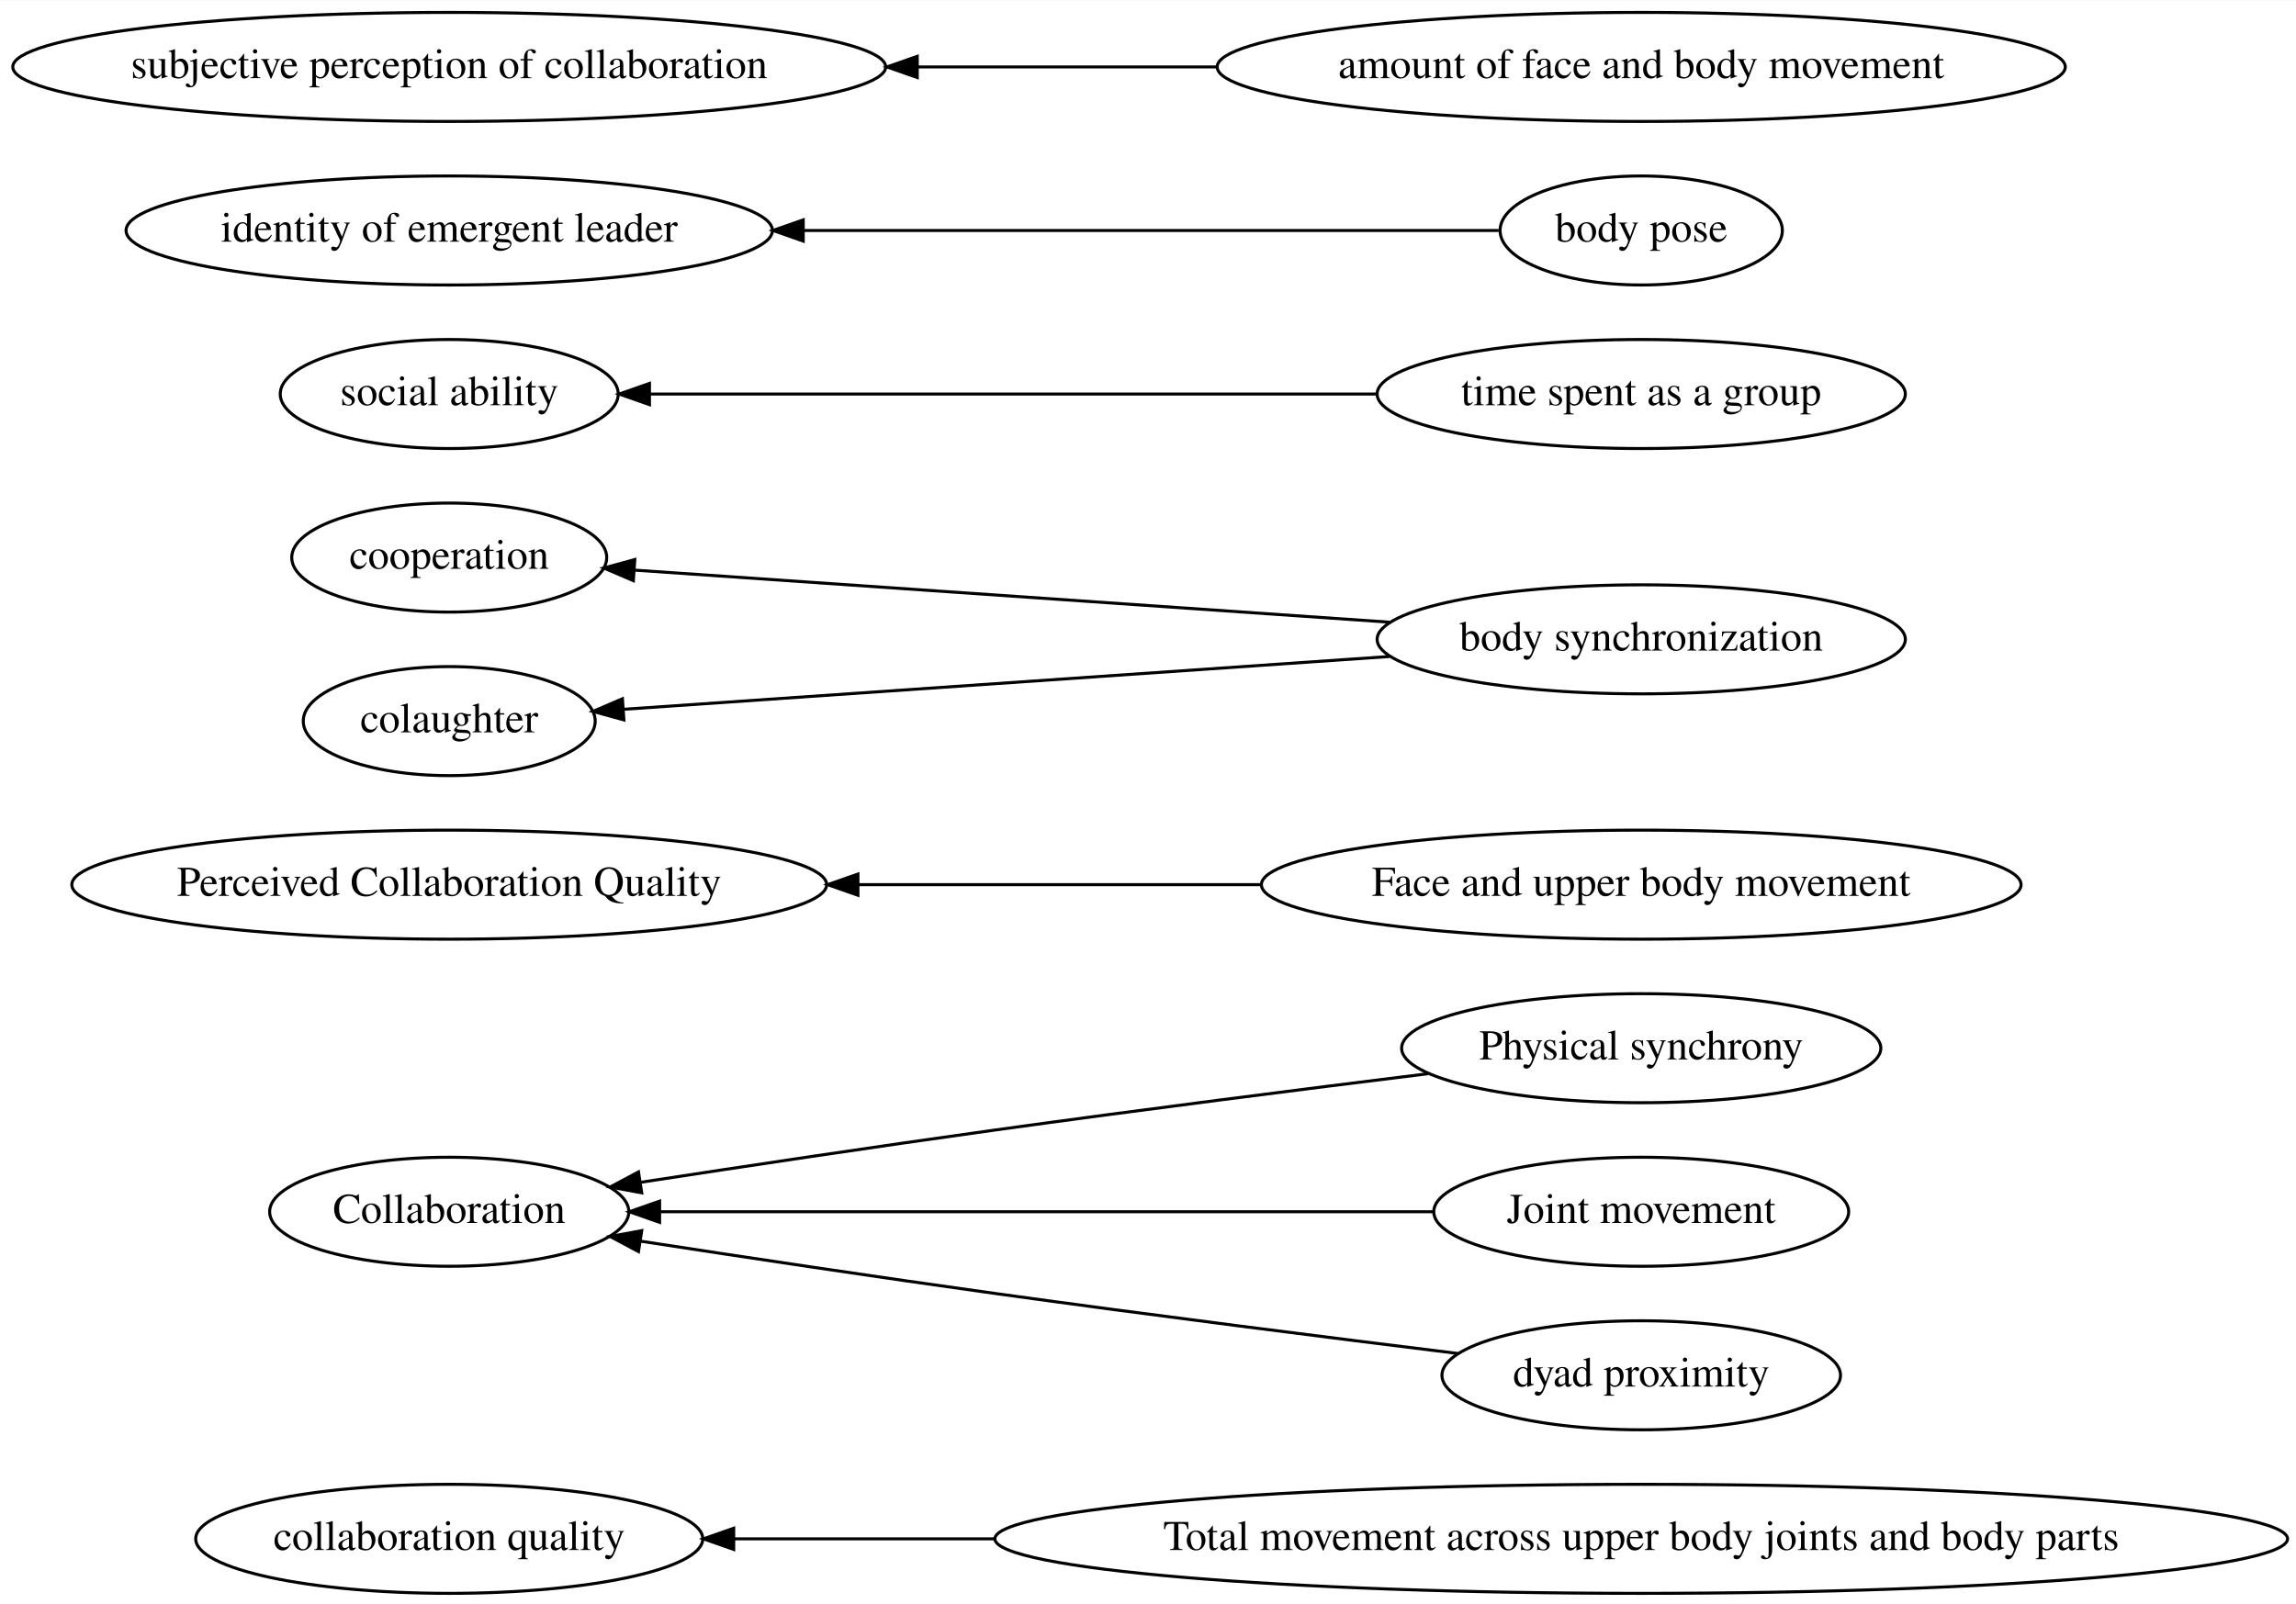
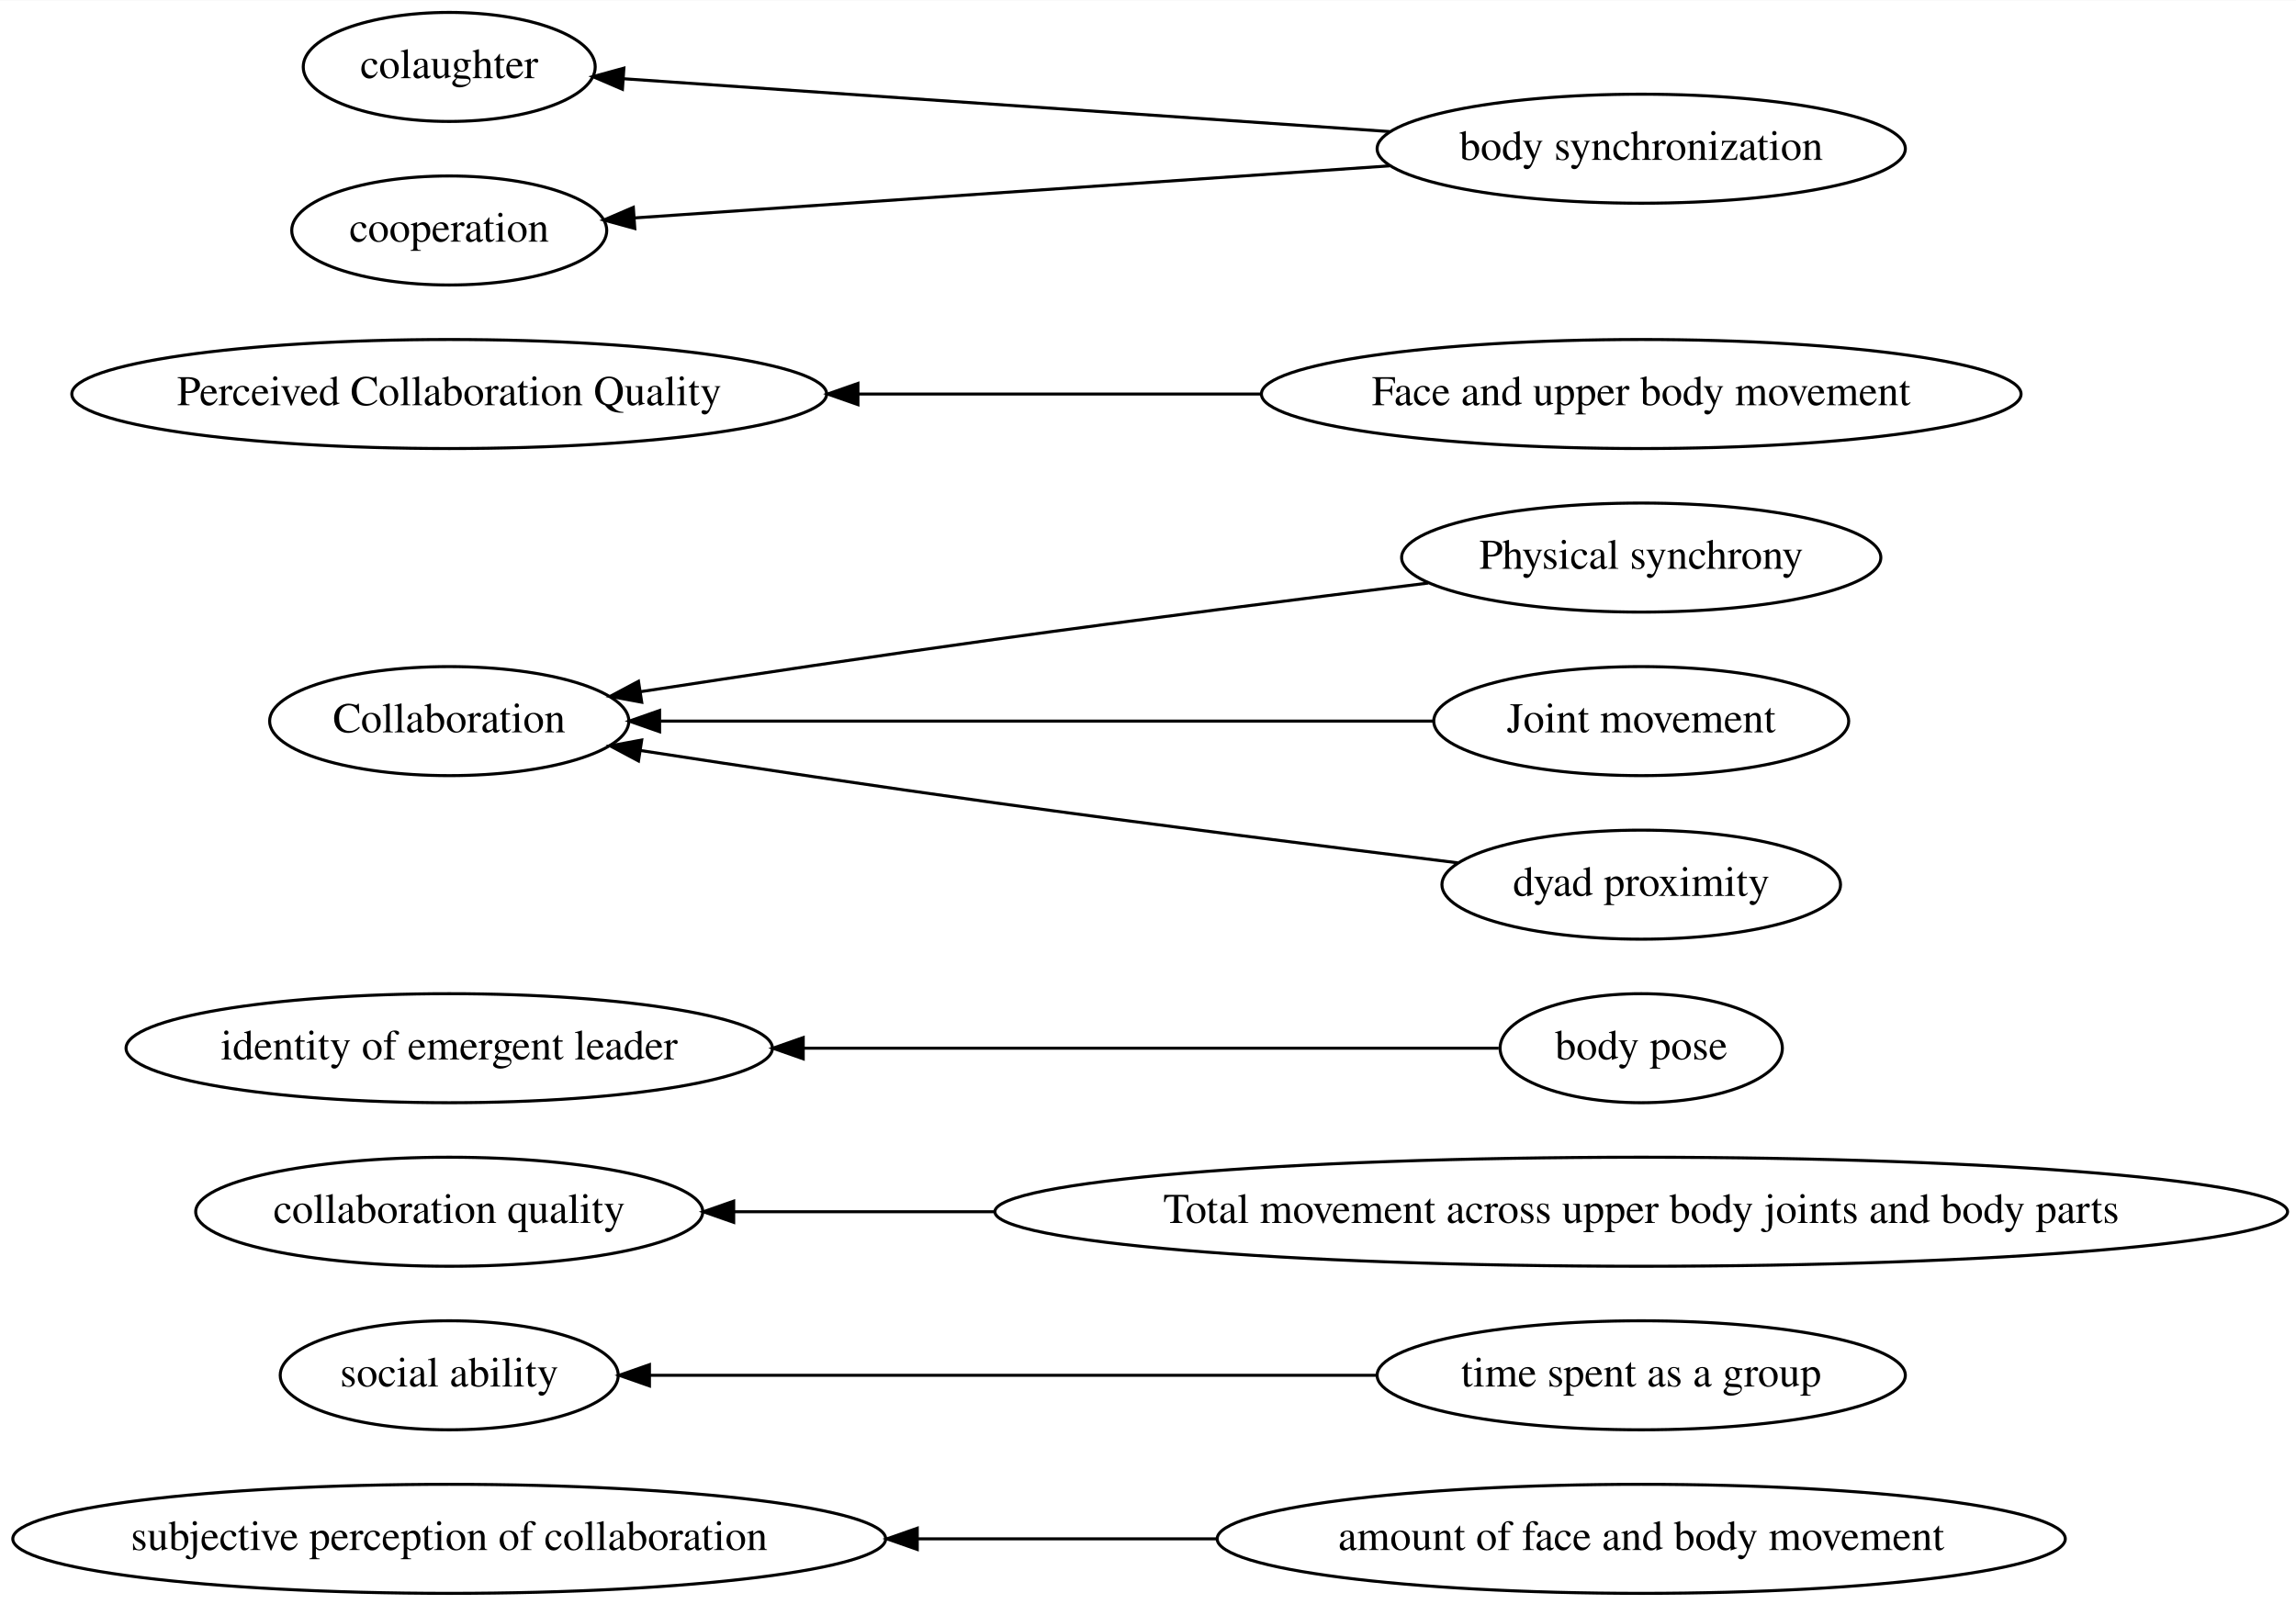
<svg xmlns="http://www.w3.org/2000/svg" xmlns:xlink="http://www.w3.org/1999/xlink" width="720pt" height="503pt" viewBox="0.00 0.00 720.00 502.81">
  <g id="graph0" class="graph" transform="scale(0.95 0.95) rotate(0) translate(4 526)">
    <polygon fill="white" stroke="transparent" points="-4,4 -4,-526 754.94,-526 754.94,4 -4,4" />
    <g id="node1" class="node">
      <g id="a_node1">
-         <a xlink:href="https://scholar.google.com/scholar?hl=en&amp;q=Toward%20Using%20Multi-Modal%20Learning%20Analytics%20to%20Support%20and%20Measure%20Collaboration%20in%20Co-Located%20Dyads" xlink:title="Total movement across upper body joints and body parts">
-           <ellipse fill="none" stroke="black" cx="537.76" cy="-18" rx="213.36" ry="18" />
-           <text text-anchor="middle" x="537.76" y="-14.3" font-family="Times,serif" font-size="14.00">Total movement across upper body joints and body parts</text>
+         <a xlink:href="https://scholar.google.com/scholar?hl=en&amp;q=Focused%20or%20Stuck%20Together:%20Multimodal%20Patterns%20Reveal%20Triads’%20Performance%20in%20Collaborative%20Problem%20Solving" xlink:title="amount of face and body movement" target="_blank">
+           <ellipse fill="none" stroke="black" cx="537.76" cy="-18" rx="139.98" ry="18" />
+           <text text-anchor="middle" x="537.76" y="-14.3" font-family="Times,serif" font-size="14.00">amount of face and body movement</text>
+         </a>
+       </g>
+     </g>
+     <g id="node14" class="node">
+       <ellipse fill="none" stroke="black" cx="144.29" cy="-18" rx="144.07" ry="18" />
+       <text text-anchor="middle" x="144.29" y="-14.3" font-family="Times,serif" font-size="14.00">subjective perception of collaboration</text>
+     </g>
+     <g id="edge3" class="edge">
+       <path fill="none" stroke="black" d="M397.91,-18C365.83,-18 331.52,-18 298.86,-18" />
+       <polygon fill="black" stroke="black" points="298.78,-14.5 288.78,-18 298.78,-21.5 298.78,-14.5" />
+     </g>
+     <g id="node2" class="node">
+       <g id="a_node2">
+         <a xlink:href="https://scholar.google.com/scholar?hl=en&amp;q=Using%20Motion%20Sensors%20to%20Understand%20Collaborative%20Interactions%20in%20Digital%20Fabrication%20Labs" xlink:title="time spent as a group" target="_blank">
+           <ellipse fill="none" stroke="black" cx="537.76" cy="-72" rx="87.18" ry="18" />
+           <text text-anchor="middle" x="537.76" y="-68.3" font-family="Times,serif" font-size="14.00">time spent as a group</text>
+         </a>
+       </g>
+     </g>
+     <g id="node17" class="node">
+       <ellipse fill="none" stroke="black" cx="144.29" cy="-72" rx="55.79" ry="18" />
+       <text text-anchor="middle" x="144.29" y="-68.3" font-family="Times,serif" font-size="14.00">social ability</text>
+     </g>
+     <g id="edge4" class="edge">
+       <path fill="none" stroke="black" d="M450.36,-72C378.01,-72 276.32,-72 210.61,-72" />
+       <polygon fill="black" stroke="black" points="210.38,-68.5 200.38,-72 210.38,-75.5 210.38,-68.5" />
+     </g>
+     <g id="node3" class="node">
+       <g id="a_node3">
+         <a xlink:href="https://scholar.google.com/scholar?hl=en&amp;q=Toward%20Using%20Multi-Modal%20Learning%20Analytics%20to%20Support%20and%20Measure%20Collaboration%20in%20Co-Located%20Dyads" xlink:title="Total movement across upper body joints and body parts" target="_blank">
+           <ellipse fill="none" stroke="black" cx="537.76" cy="-126" rx="213.36" ry="18" />
+           <text text-anchor="middle" x="537.76" y="-122.3" font-family="Times,serif" font-size="14.00">Total movement across upper body joints and body parts</text>
+         </a>
+       </g>
+     </g>
+     <g id="node13" class="node">
+       <ellipse fill="none" stroke="black" cx="144.29" cy="-126" rx="83.69" ry="18" />
+       <text text-anchor="middle" x="144.29" y="-122.3" font-family="Times,serif" font-size="14.00">collaboration quality</text>
+     </g>
+     <g id="edge8" class="edge">
+       <path fill="none" stroke="black" d="M324.41,-126C294.26,-126 264.64,-126 238.44,-126" />
+       <polygon fill="black" stroke="black" points="238.19,-122.5 228.19,-126 238.19,-129.5 238.19,-122.5" />
+     </g>
+     <g id="node4" class="node">
+       <g id="a_node4">
+         <a xlink:href="https://scholar.google.com/scholar?hl=en&amp;q=Real-time%20mutual%20gaze%20perception" xlink:title="body pose" target="_blank">
+           <ellipse fill="none" stroke="black" cx="537.76" cy="-180" rx="46.59" ry="18" />
+           <text text-anchor="middle" x="537.76" y="-176.3" font-family="Times,serif" font-size="14.00">body pose</text>
+         </a>
+       </g>
+     </g>
+     <g id="node12" class="node">
+       <ellipse fill="none" stroke="black" cx="144.29" cy="-180" rx="106.68" ry="18" />
+       <text text-anchor="middle" x="144.29" y="-176.3" font-family="Times,serif" font-size="14.00">identity of emergent leader</text>
+     </g>
+     <g id="edge2" class="edge">
+       <path fill="none" stroke="black" d="M490.7,-180C434.7,-180 338.16,-180 261.36,-180" />
+       <polygon fill="black" stroke="black" points="261.14,-176.5 251.14,-180 261.14,-183.5 261.14,-176.5" />
+     </g>
+     <g id="node5" class="node">
+       <g id="a_node5">
+         <a xlink:href="https://scholar.google.com/scholar?hl=en&amp;q=Predicting%20the%20Quality%20of%20Collaborative%20Problem%20Solving%20Through%20Linguistic%20Analysis%20of%20Discourse" xlink:title="Physical synchrony" target="_blank">
+           <ellipse fill="none" stroke="black" cx="537.76" cy="-342" rx="79.09" ry="18" />
+           <text text-anchor="middle" x="537.76" y="-338.3" font-family="Times,serif" font-size="14.00">Physical synchrony</text>
+         </a>
+       </g>
+     </g>
+     <g id="node10" class="node">
+       <ellipse fill="none" stroke="black" cx="144.29" cy="-288" rx="59.29" ry="18" />
+       <text text-anchor="middle" x="144.29" y="-284.3" font-family="Times,serif" font-size="14.00">Collaboration</text>
+     </g>
+     <g id="edge7" class="edge">
+       <path fill="none" stroke="black" d="M467.42,-333.58C425.94,-328.45 372.21,-321.62 324.57,-315 285.56,-309.58 241.84,-303.01 207.35,-297.7" />
+       <polygon fill="black" stroke="black" points="207.83,-294.24 197.41,-296.17 206.76,-301.15 207.83,-294.24" />
+     </g>
+     <g id="node6" class="node">
+       <g id="a_node6">
+         <a xlink:href="https://scholar.google.com/scholar?hl=en&amp;q=Exploring%20Collaboration%20Using%20Motion%20Sensors%20and%20Multi-Modal%20Learning%20Analytics" xlink:title="Joint movement" target="_blank">
+           <ellipse fill="none" stroke="black" cx="537.76" cy="-288" rx="68.49" ry="18" />
+           <text text-anchor="middle" x="537.76" y="-284.3" font-family="Times,serif" font-size="14.00">Joint movement</text>
+         </a>
+       </g>
+     </g>
+     <g id="edge9" class="edge">
+       <path fill="none" stroke="black" d="M469.46,-288C398.1,-288 285.95,-288 214.04,-288" />
+       <polygon fill="black" stroke="black" points="213.73,-284.5 203.73,-288 213.73,-291.5 213.73,-284.5" />
+     </g>
+     <g id="node7" class="node">
+       <g id="a_node7">
+         <a xlink:href="https://scholar.google.com/scholar?hl=en&amp;q=Modeling%20Team-level%20Multimodal%20Dynamics%20during%20Multiparty%20Collaboration" xlink:title="Face and upper body movement" target="_blank">
+           <ellipse fill="none" stroke="black" cx="537.76" cy="-396" rx="125.38" ry="18" />
+           <text text-anchor="middle" x="537.76" y="-392.3" font-family="Times,serif" font-size="14.00">Face and upper body movement</text>
        </a>
      </g>
    </g>
    <g id="node15" class="node">
-       <ellipse fill="none" stroke="black" cx="144.29" cy="-18" rx="83.69" ry="18" />
-       <text text-anchor="middle" x="144.29" y="-14.3" font-family="Times,serif" font-size="14.00">collaboration quality</text>
+       <ellipse fill="none" stroke="black" cx="144.29" cy="-396" rx="124.58" ry="18" />
+       <text text-anchor="middle" x="144.29" y="-392.3" font-family="Times,serif" font-size="14.00">Perceived Collaboration Quality</text>
    </g>
-     <g id="edge8" class="edge">
-       <path fill="none" stroke="black" d="M324.41,-18C294.26,-18 264.64,-18 238.44,-18" />
-       <polygon fill="black" stroke="black" points="238.19,-14.5 228.19,-18 238.19,-21.5 238.19,-14.5" />
+     <g id="edge1" class="edge">
+       <path fill="none" stroke="black" d="M412.09,-396C369.81,-396 322.43,-396 279.45,-396" />
+       <polygon fill="black" stroke="black" points="279.2,-392.5 269.2,-396 279.2,-399.5 279.2,-392.5" />
    </g>
-     <g id="node2" class="node">
-       <g id="a_node2">
-         <a xlink:href="https://scholar.google.com/scholar?hl=en&amp;q=Predicting%20the%20Quality%20of%20Collaborative%20Problem%20Solving%20Through%20Linguistic%20Analysis%20of%20Discourse" xlink:title="Physical synchrony">
-           <ellipse fill="none" stroke="black" cx="537.76" cy="-180" rx="79.09" ry="18" />
-           <text text-anchor="middle" x="537.76" y="-176.3" font-family="Times,serif" font-size="14.00">Physical synchrony</text>
+     <g id="node8" class="node">
+       <g id="a_node8">
+         <a xlink:href="https://scholar.google.com/scholar?hl=en&amp;q=Exploring%20Collaboration%20Using%20Motion%20Sensors%20and%20Multi-Modal%20Learning%20Analytics" xlink:title="dyad proximity" target="_blank">
+           <ellipse fill="none" stroke="black" cx="537.76" cy="-234" rx="65.79" ry="18" />
+           <text text-anchor="middle" x="537.76" y="-230.3" font-family="Times,serif" font-size="14.00">dyad proximity</text>
        </a>
      </g>
    </g>
-     <g id="node17" class="node">
-       <ellipse fill="none" stroke="black" cx="144.29" cy="-126" rx="59.29" ry="18" />
-       <text text-anchor="middle" x="144.29" y="-122.3" font-family="Times,serif" font-size="14.00">Collaboration</text>
+     <g id="edge10" class="edge">
+       <path fill="none" stroke="black" d="M477.26,-241.2C434.7,-246.44 376.07,-253.85 324.57,-261 285.56,-266.42 241.84,-272.99 207.35,-278.3" />
+       <polygon fill="black" stroke="black" points="206.76,-274.85 197.41,-279.83 207.83,-281.76 206.76,-274.85" />
    </g>
-     <g id="edge7" class="edge">
-       <path fill="none" stroke="black" d="M467.42,-171.58C425.94,-166.45 372.21,-159.62 324.57,-153 285.56,-147.58 241.84,-141.01 207.35,-135.7" />
-       <polygon fill="black" stroke="black" points="207.83,-132.24 197.41,-134.17 206.76,-139.15 207.83,-132.24" />
-     </g>
-     <g id="node3" class="node">
-       <g id="a_node3">
-         <a xlink:href="https://scholar.google.com/scholar?hl=en&amp;q=Exploring%20Collaboration%20Using%20Motion%20Sensors%20and%20Multi-Modal%20Learning%20Analytics" xlink:title="Joint movement">
-           <ellipse fill="none" stroke="black" cx="537.76" cy="-126" rx="68.49" ry="18" />
-           <text text-anchor="middle" x="537.76" y="-122.3" font-family="Times,serif" font-size="14.00">Joint movement</text>
-         </a>
-       </g>
-     </g>
-     <g id="edge9" class="edge">
-       <path fill="none" stroke="black" d="M469.46,-126C398.1,-126 285.95,-126 214.04,-126" />
-       <polygon fill="black" stroke="black" points="213.73,-122.5 203.73,-126 213.73,-129.5 213.73,-122.5" />
-     </g>
-     <g id="node4" class="node">
-       <g id="a_node4">
-         <a xlink:href="https://scholar.google.com/scholar?hl=en&amp;q=Modeling%20Team-level%20Multimodal%20Dynamics%20during%20Multiparty%20Collaboration" xlink:title="Face and upper body movement">
-           <ellipse fill="none" stroke="black" cx="537.76" cy="-234" rx="125.38" ry="18" />
-           <text text-anchor="middle" x="537.76" y="-230.3" font-family="Times,serif" font-size="14.00">Face and upper body movement</text>
-         </a>
-       </g>
-     </g>
-     <g id="node16" class="node">
-       <ellipse fill="none" stroke="black" cx="144.29" cy="-234" rx="124.58" ry="18" />
-       <text text-anchor="middle" x="144.29" y="-230.3" font-family="Times,serif" font-size="14.00">Perceived Collaboration Quality</text>
-     </g>
-     <g id="edge1" class="edge">
-       <path fill="none" stroke="black" d="M412.09,-234C369.81,-234 322.43,-234 279.45,-234" />
-       <polygon fill="black" stroke="black" points="279.2,-230.5 269.2,-234 279.2,-237.5 279.2,-230.5" />
-     </g>
-     <g id="node5" class="node">
-       <g id="a_node5">
-         <a xlink:href="https://scholar.google.com/scholar?hl=en&amp;q=Body%20synchrony%20in%20triadic%20interaction" xlink:title="body synchronization">
-           <ellipse fill="none" stroke="black" cx="537.76" cy="-315" rx="87.18" ry="18" />
-           <text text-anchor="middle" x="537.76" y="-311.3" font-family="Times,serif" font-size="14.00">body synchronization</text>
+     <g id="node9" class="node">
+       <g id="a_node9">
+         <a xlink:href="https://scholar.google.com/scholar?hl=en&amp;q=Body%20synchrony%20in%20triadic%20interaction" xlink:title="body synchronization" target="_blank">
+           <ellipse fill="none" stroke="black" cx="537.76" cy="-477" rx="87.18" ry="18" />
+           <text text-anchor="middle" x="537.76" y="-473.3" font-family="Times,serif" font-size="14.00">body synchronization</text>
        </a>
      </g>
    </g>
    <g id="node11" class="node">
-       <ellipse fill="none" stroke="black" cx="144.29" cy="-342" rx="51.99" ry="18" />
-       <text text-anchor="middle" x="144.29" y="-338.3" font-family="Times,serif" font-size="14.00">cooperation</text>
+       <ellipse fill="none" stroke="black" cx="144.29" cy="-504" rx="48.19" ry="18" />
+       <text text-anchor="middle" x="144.29" y="-500.3" font-family="Times,serif" font-size="14.00">colaughter</text>
+     </g>
+     <g id="edge6" class="edge">
+       <path fill="none" stroke="black" d="M454.69,-482.66C378.93,-487.89 268.4,-495.51 201.99,-500.09" />
+       <polygon fill="black" stroke="black" points="201.46,-496.62 191.72,-500.8 201.94,-503.6 201.46,-496.62" />
+     </g>
+     <g id="node16" class="node">
+       <ellipse fill="none" stroke="black" cx="144.29" cy="-450" rx="51.99" ry="18" />
+       <text text-anchor="middle" x="144.29" y="-446.3" font-family="Times,serif" font-size="14.00">cooperation</text>
    </g>
    <g id="edge5" class="edge">
-       <path fill="none" stroke="black" d="M454.69,-320.66C380.31,-325.79 272.42,-333.23 205.67,-337.84" />
-       <polygon fill="black" stroke="black" points="205.06,-334.37 195.32,-338.55 205.54,-341.35 205.06,-334.37" />
-     </g>
-     <g id="node14" class="node">
-       <ellipse fill="none" stroke="black" cx="144.29" cy="-288" rx="48.19" ry="18" />
-       <text text-anchor="middle" x="144.29" y="-284.3" font-family="Times,serif" font-size="14.00">colaughter</text>
-     </g>
-     <g id="edge6" class="edge">
-       <path fill="none" stroke="black" d="M454.69,-309.34C378.93,-304.11 268.4,-296.49 201.99,-291.91" />
-       <polygon fill="black" stroke="black" points="201.94,-288.4 191.72,-291.2 201.46,-295.38 201.94,-288.4" />
-     </g>
-     <g id="node6" class="node">
-       <g id="a_node6">
-         <a xlink:href="https://scholar.google.com/scholar?hl=en&amp;q=Using%20Motion%20Sensors%20to%20Understand%20Collaborative%20Interactions%20in%20Digital%20Fabrication%20Labs" xlink:title="time spent as a group">
-           <ellipse fill="none" stroke="black" cx="537.76" cy="-396" rx="87.18" ry="18" />
-           <text text-anchor="middle" x="537.76" y="-392.3" font-family="Times,serif" font-size="14.00">time spent as a group</text>
-         </a>
-       </g>
-     </g>
-     <g id="node13" class="node">
-       <ellipse fill="none" stroke="black" cx="144.29" cy="-396" rx="55.79" ry="18" />
-       <text text-anchor="middle" x="144.29" y="-392.3" font-family="Times,serif" font-size="14.00">social ability</text>
-     </g>
-     <g id="edge4" class="edge">
-       <path fill="none" stroke="black" d="M450.36,-396C378.01,-396 276.32,-396 210.61,-396" />
-       <polygon fill="black" stroke="black" points="210.38,-392.5 200.38,-396 210.38,-399.5 210.38,-392.5" />
-     </g>
-     <g id="node7" class="node">
-       <g id="a_node7">
-         <a xlink:href="https://scholar.google.com/scholar?hl=en&amp;q=Exploring%20Collaboration%20Using%20Motion%20Sensors%20and%20Multi-Modal%20Learning%20Analytics" xlink:title="dyad proximity">
-           <ellipse fill="none" stroke="black" cx="537.76" cy="-72" rx="65.79" ry="18" />
-           <text text-anchor="middle" x="537.76" y="-68.3" font-family="Times,serif" font-size="14.00">dyad proximity</text>
-         </a>
-       </g>
-     </g>
-     <g id="edge10" class="edge">
-       <path fill="none" stroke="black" d="M477.26,-79.2C434.7,-84.44 376.07,-91.85 324.57,-99 285.56,-104.42 241.84,-110.99 207.35,-116.3" />
-       <polygon fill="black" stroke="black" points="206.76,-112.85 197.41,-117.83 207.83,-119.76 206.76,-112.85" />
-     </g>
-     <g id="node8" class="node">
-       <g id="a_node8">
-         <a xlink:href="https://scholar.google.com/scholar?hl=en&amp;q=Real-time%20mutual%20gaze%20perception" xlink:title="body pose">
-           <ellipse fill="none" stroke="black" cx="537.76" cy="-450" rx="46.59" ry="18" />
-           <text text-anchor="middle" x="537.76" y="-446.3" font-family="Times,serif" font-size="14.00">body pose</text>
-         </a>
-       </g>
-     </g>
-     <g id="node10" class="node">
-       <ellipse fill="none" stroke="black" cx="144.29" cy="-450" rx="106.68" ry="18" />
-       <text text-anchor="middle" x="144.29" y="-446.3" font-family="Times,serif" font-size="14.00">identity of emergent leader</text>
-     </g>
-     <g id="edge2" class="edge">
-       <path fill="none" stroke="black" d="M490.7,-450C434.7,-450 338.16,-450 261.36,-450" />
-       <polygon fill="black" stroke="black" points="261.14,-446.5 251.14,-450 261.14,-453.5 261.14,-446.5" />
-     </g>
-     <g id="node9" class="node">
-       <g id="a_node9">
-         <a xlink:href="https://scholar.google.com/scholar?hl=en&amp;q=Focused%20or%20Stuck%20Together:%20Multimodal%20Patterns%20Reveal%20Triads’%20Performance%20in%20Collaborative%20Problem%20Solving" xlink:title="amount of face and body movement">
-           <ellipse fill="none" stroke="black" cx="537.76" cy="-504" rx="139.98" ry="18" />
-           <text text-anchor="middle" x="537.76" y="-500.3" font-family="Times,serif" font-size="14.00">amount of face and body movement</text>
-         </a>
-       </g>
-     </g>
-     <g id="node12" class="node">
-       <ellipse fill="none" stroke="black" cx="144.29" cy="-504" rx="144.07" ry="18" />
-       <text text-anchor="middle" x="144.29" y="-500.3" font-family="Times,serif" font-size="14.00">subjective perception of collaboration</text>
-     </g>
-     <g id="edge3" class="edge">
-       <path fill="none" stroke="black" d="M397.91,-504C365.83,-504 331.52,-504 298.86,-504" />
-       <polygon fill="black" stroke="black" points="298.78,-500.5 288.78,-504 298.78,-507.5 298.78,-500.5" />
+       <path fill="none" stroke="black" d="M454.69,-471.34C380.31,-466.21 272.42,-458.77 205.67,-454.16" />
+       <polygon fill="black" stroke="black" points="205.54,-450.65 195.32,-453.45 205.06,-457.63 205.54,-450.65" />
    </g>
  </g>
</svg>
